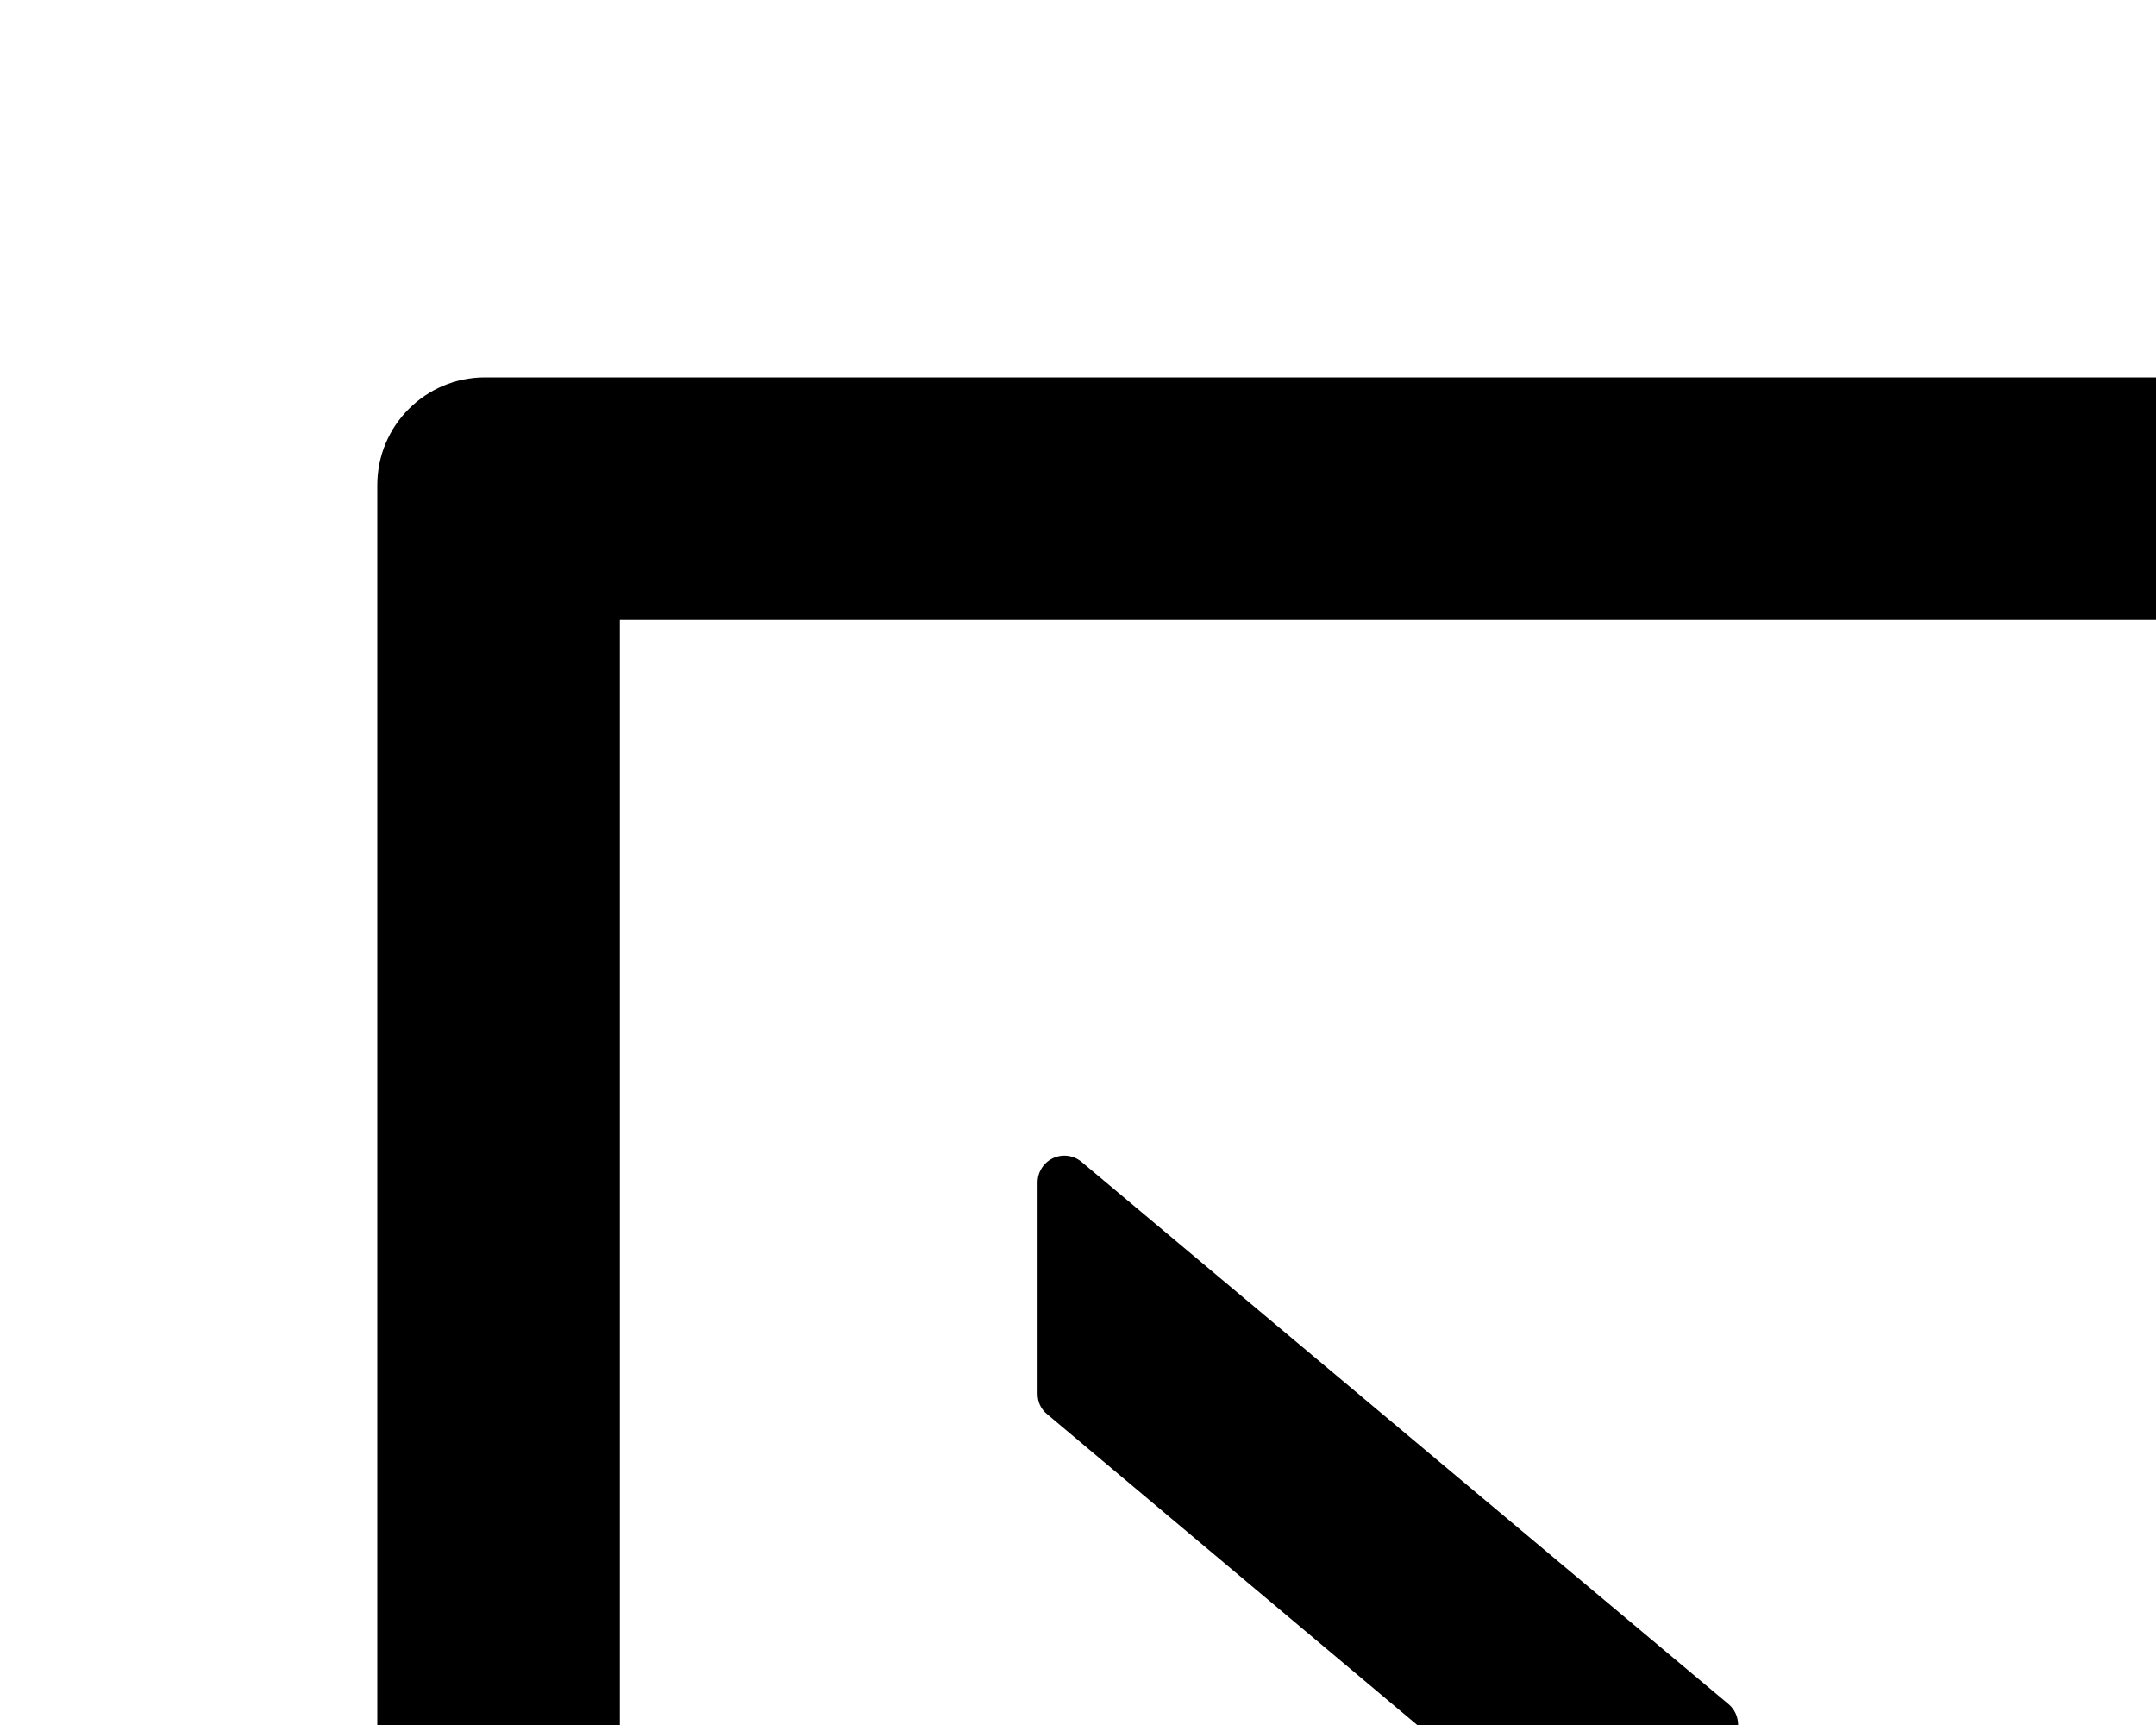
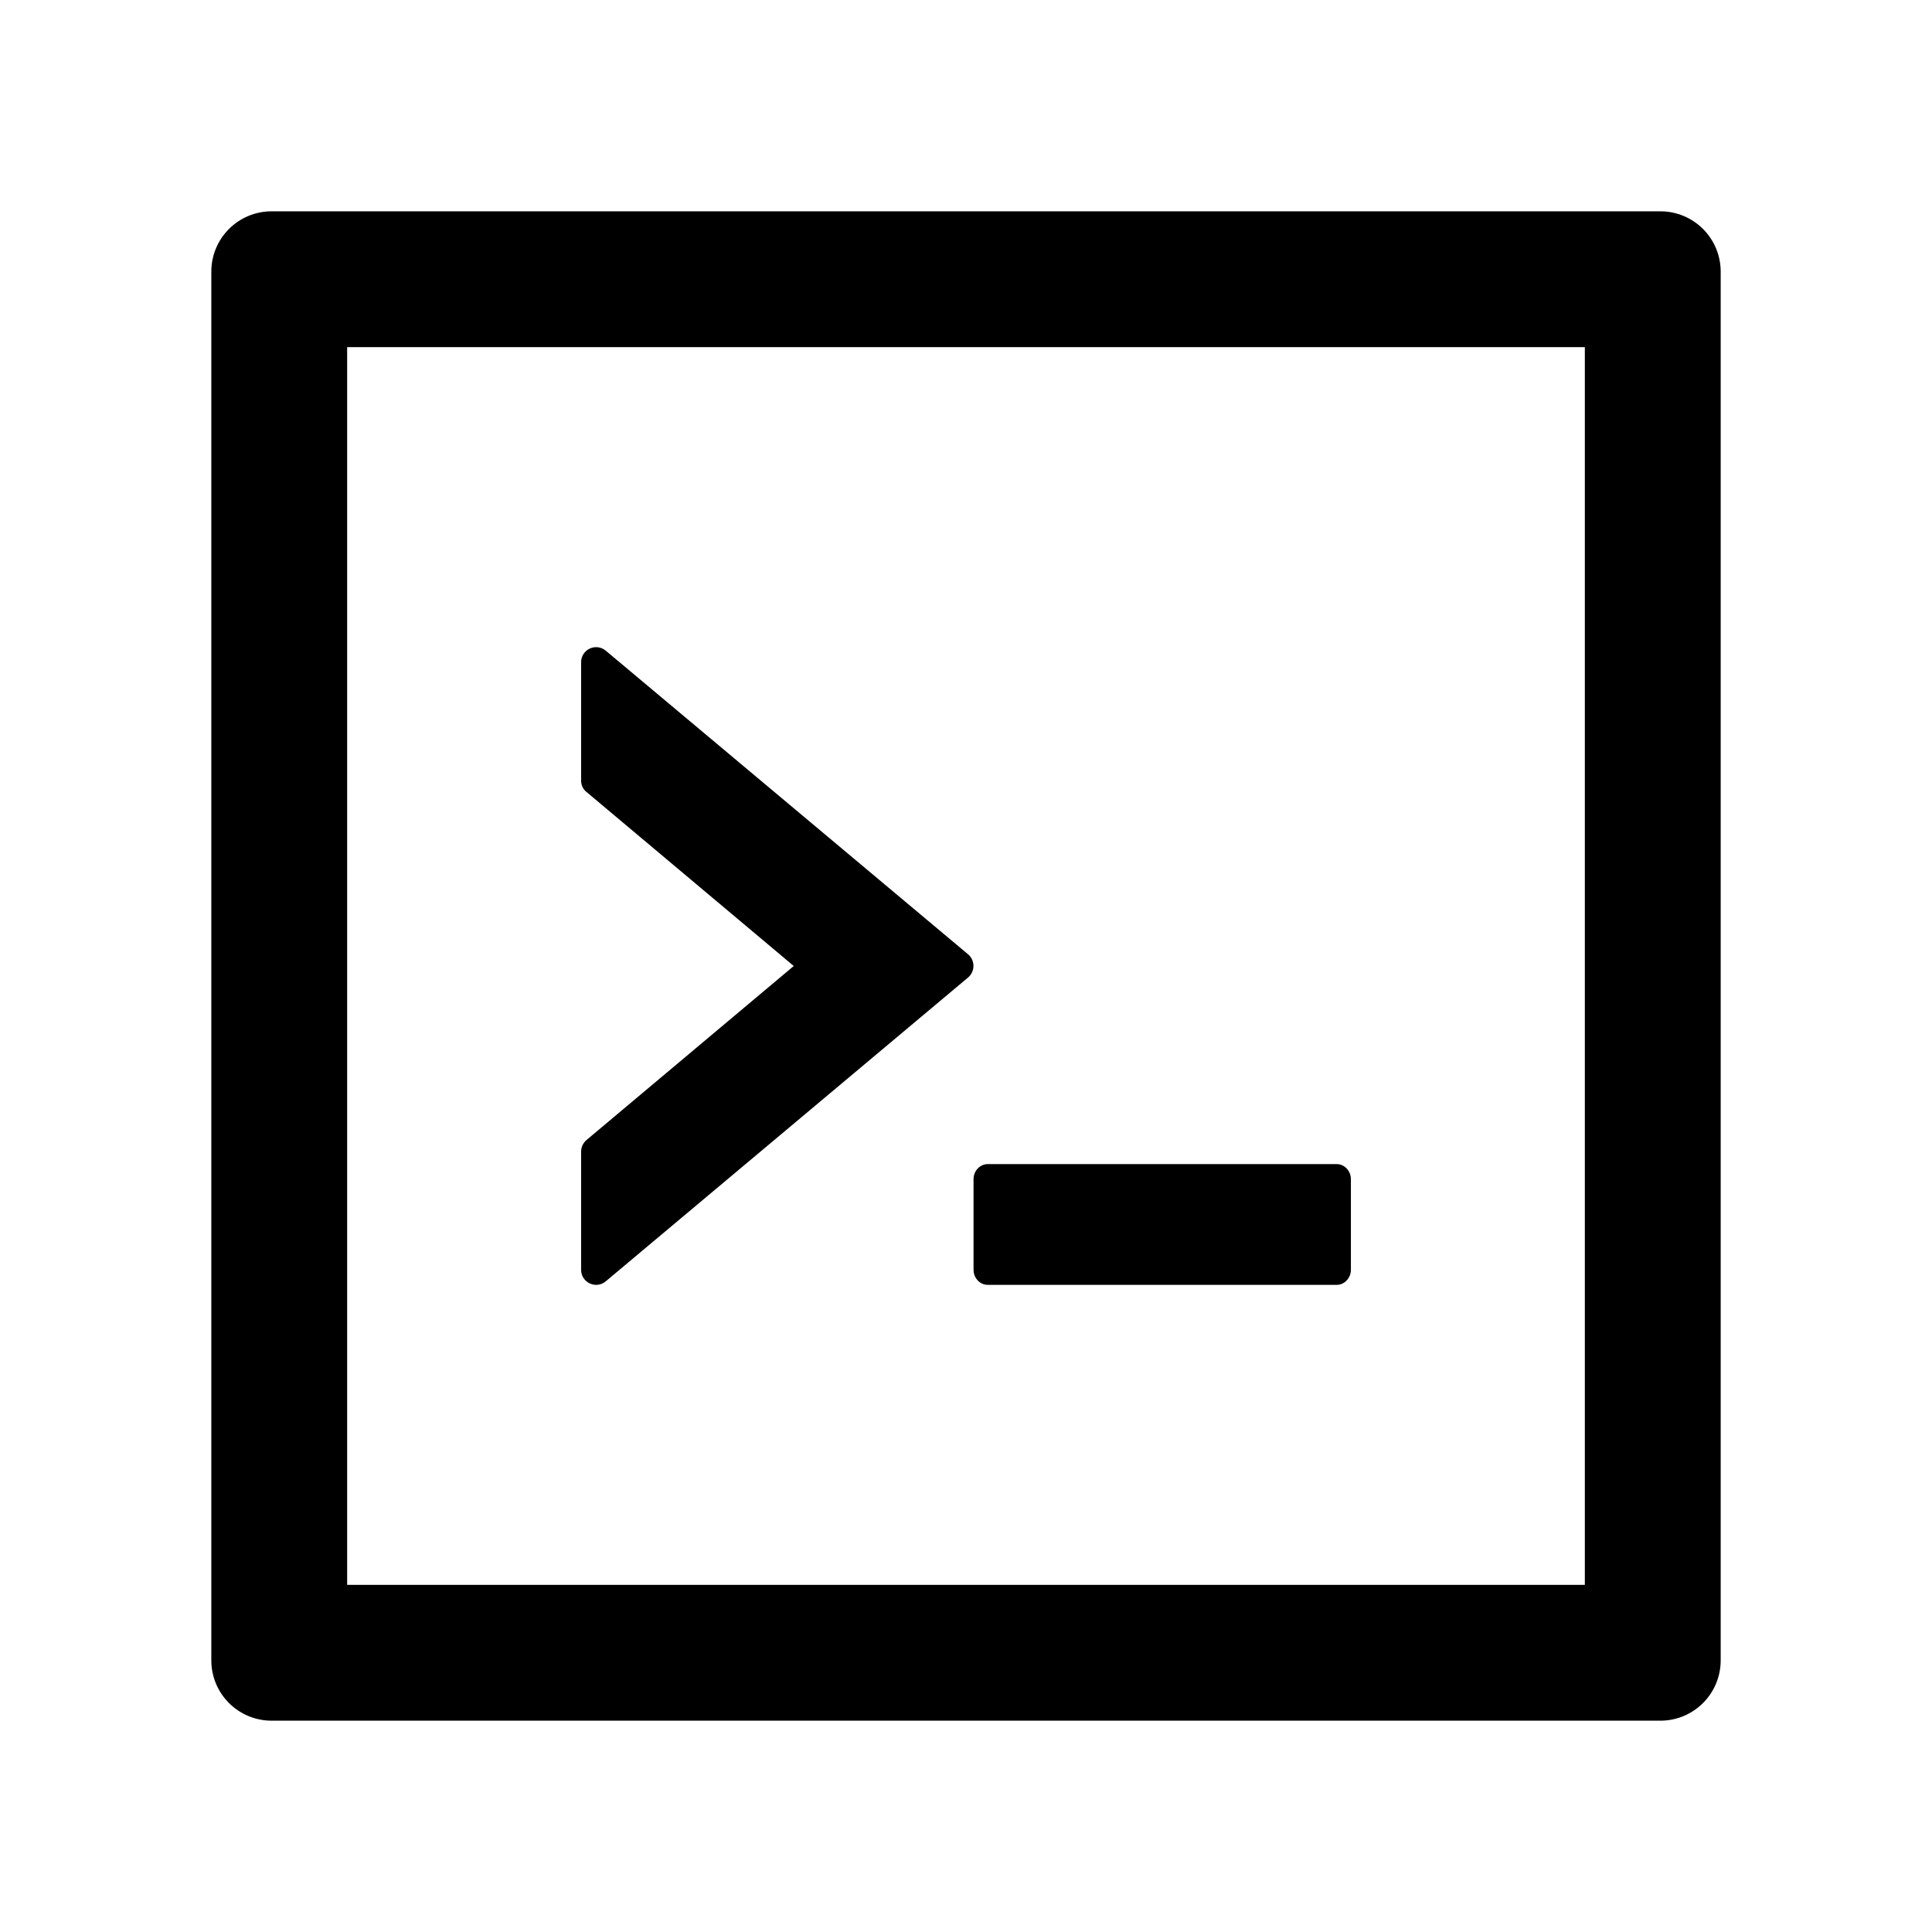
- <svg xmlns="http://www.w3.org/2000/svg" class="technology-card-logo" stroke="currentColor" stroke-width="0" viewBox="0 0 640 512">
+ <svg xmlns="http://www.w3.org/2000/svg" stroke="currentColor" class="technology-card-logo" stroke-width="0" viewBox="0 0 1024 1024" height="200px" width="200px">
  <path d="M516 673c0 4.4 3.4 8 7.5 8h185c4.1 0 7.5-3.6 7.5-8v-48c0-4.4-3.4-8-7.5-8h-185c-4.1 0-7.5 3.6-7.5 8v48zm-194.9 6.1l192-161c3.8-3.2 3.8-9.1 0-12.3l-192-160.9A7.95 7.95 0 0 0 308 351v62.7c0 2.4 1 4.6 2.9 6.1L420.7 512l-109.8 92.2a8.1 8.1 0 0 0-2.9 6.1V673c0 6.8 7.9 10.5 13.1 6.1zM880 112H144c-17.7 0-32 14.3-32 32v736c0 17.7 14.3 32 32 32h736c17.7 0 32-14.3 32-32V144c0-17.7-14.3-32-32-32zm-40 728H184V184h656v656z" />
</svg>
